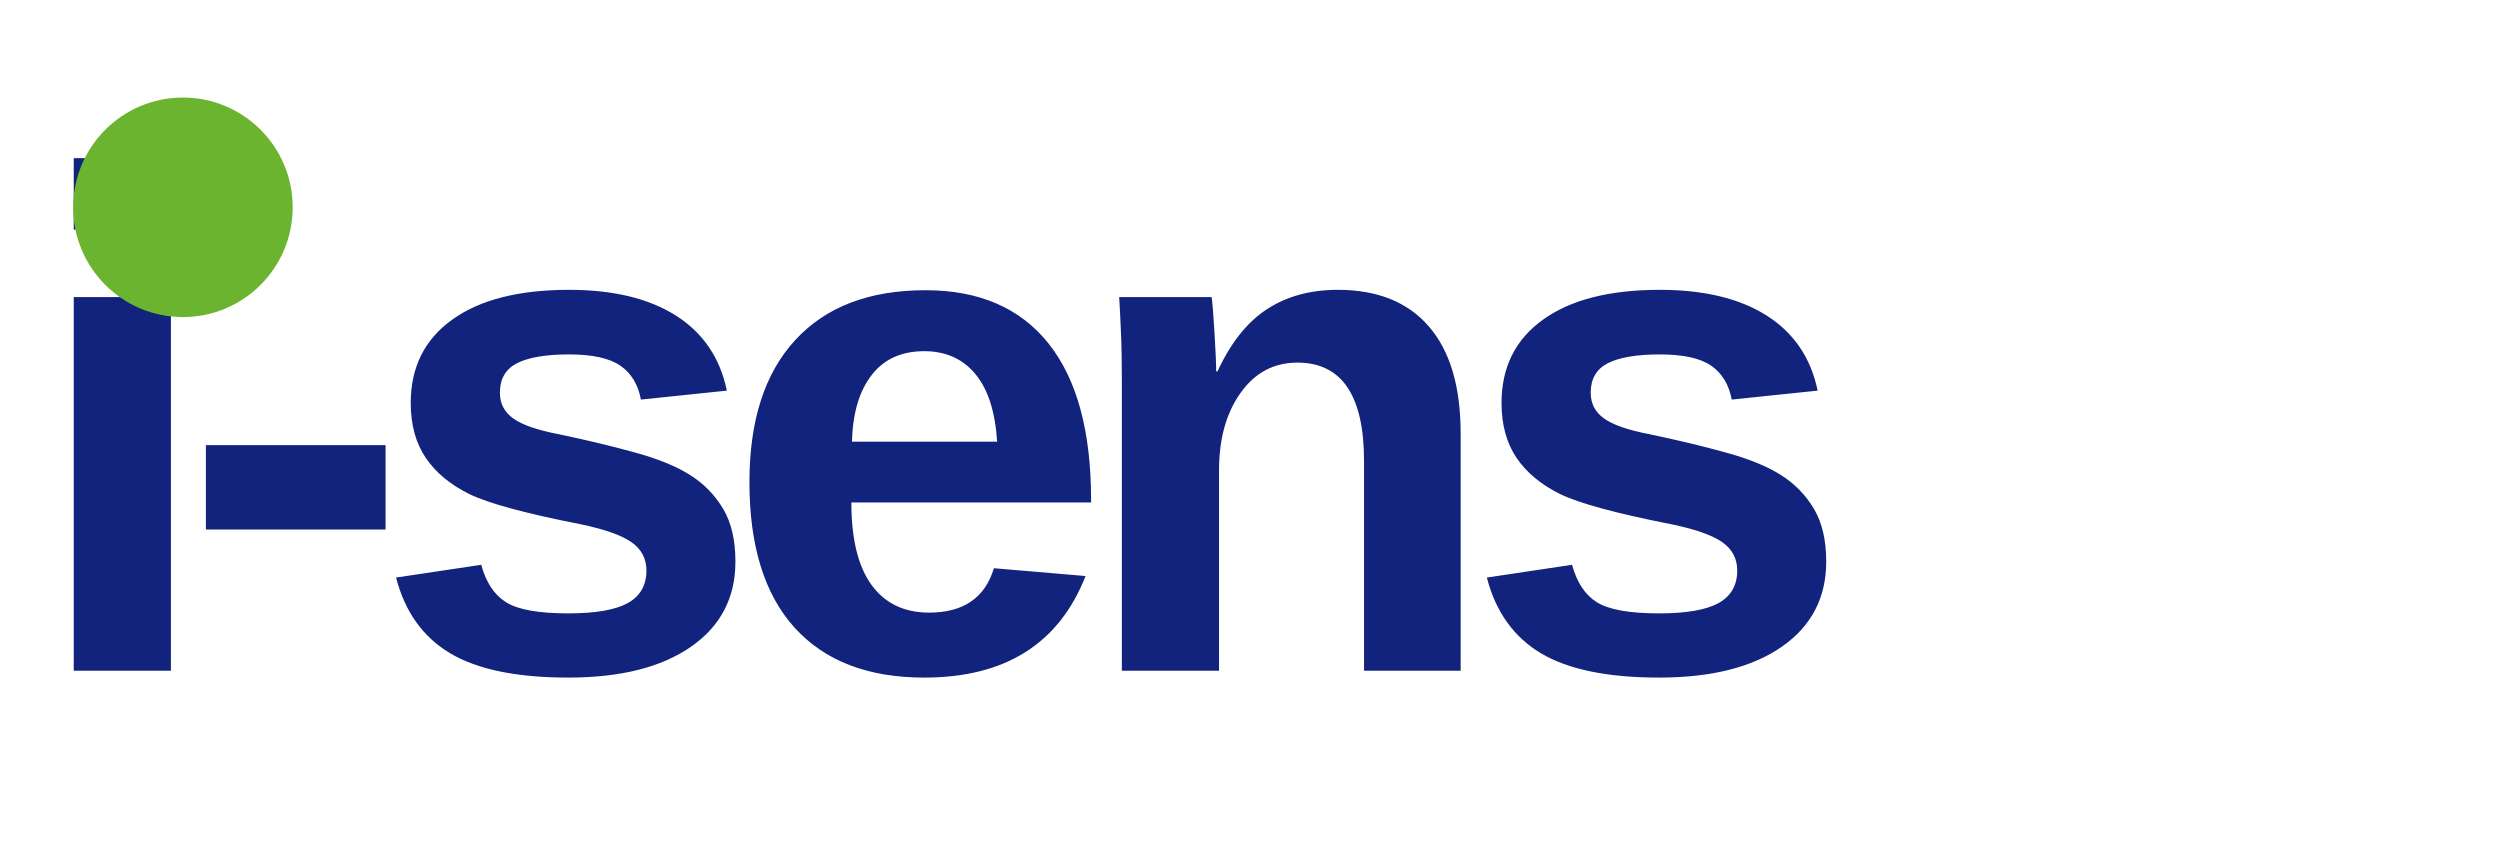
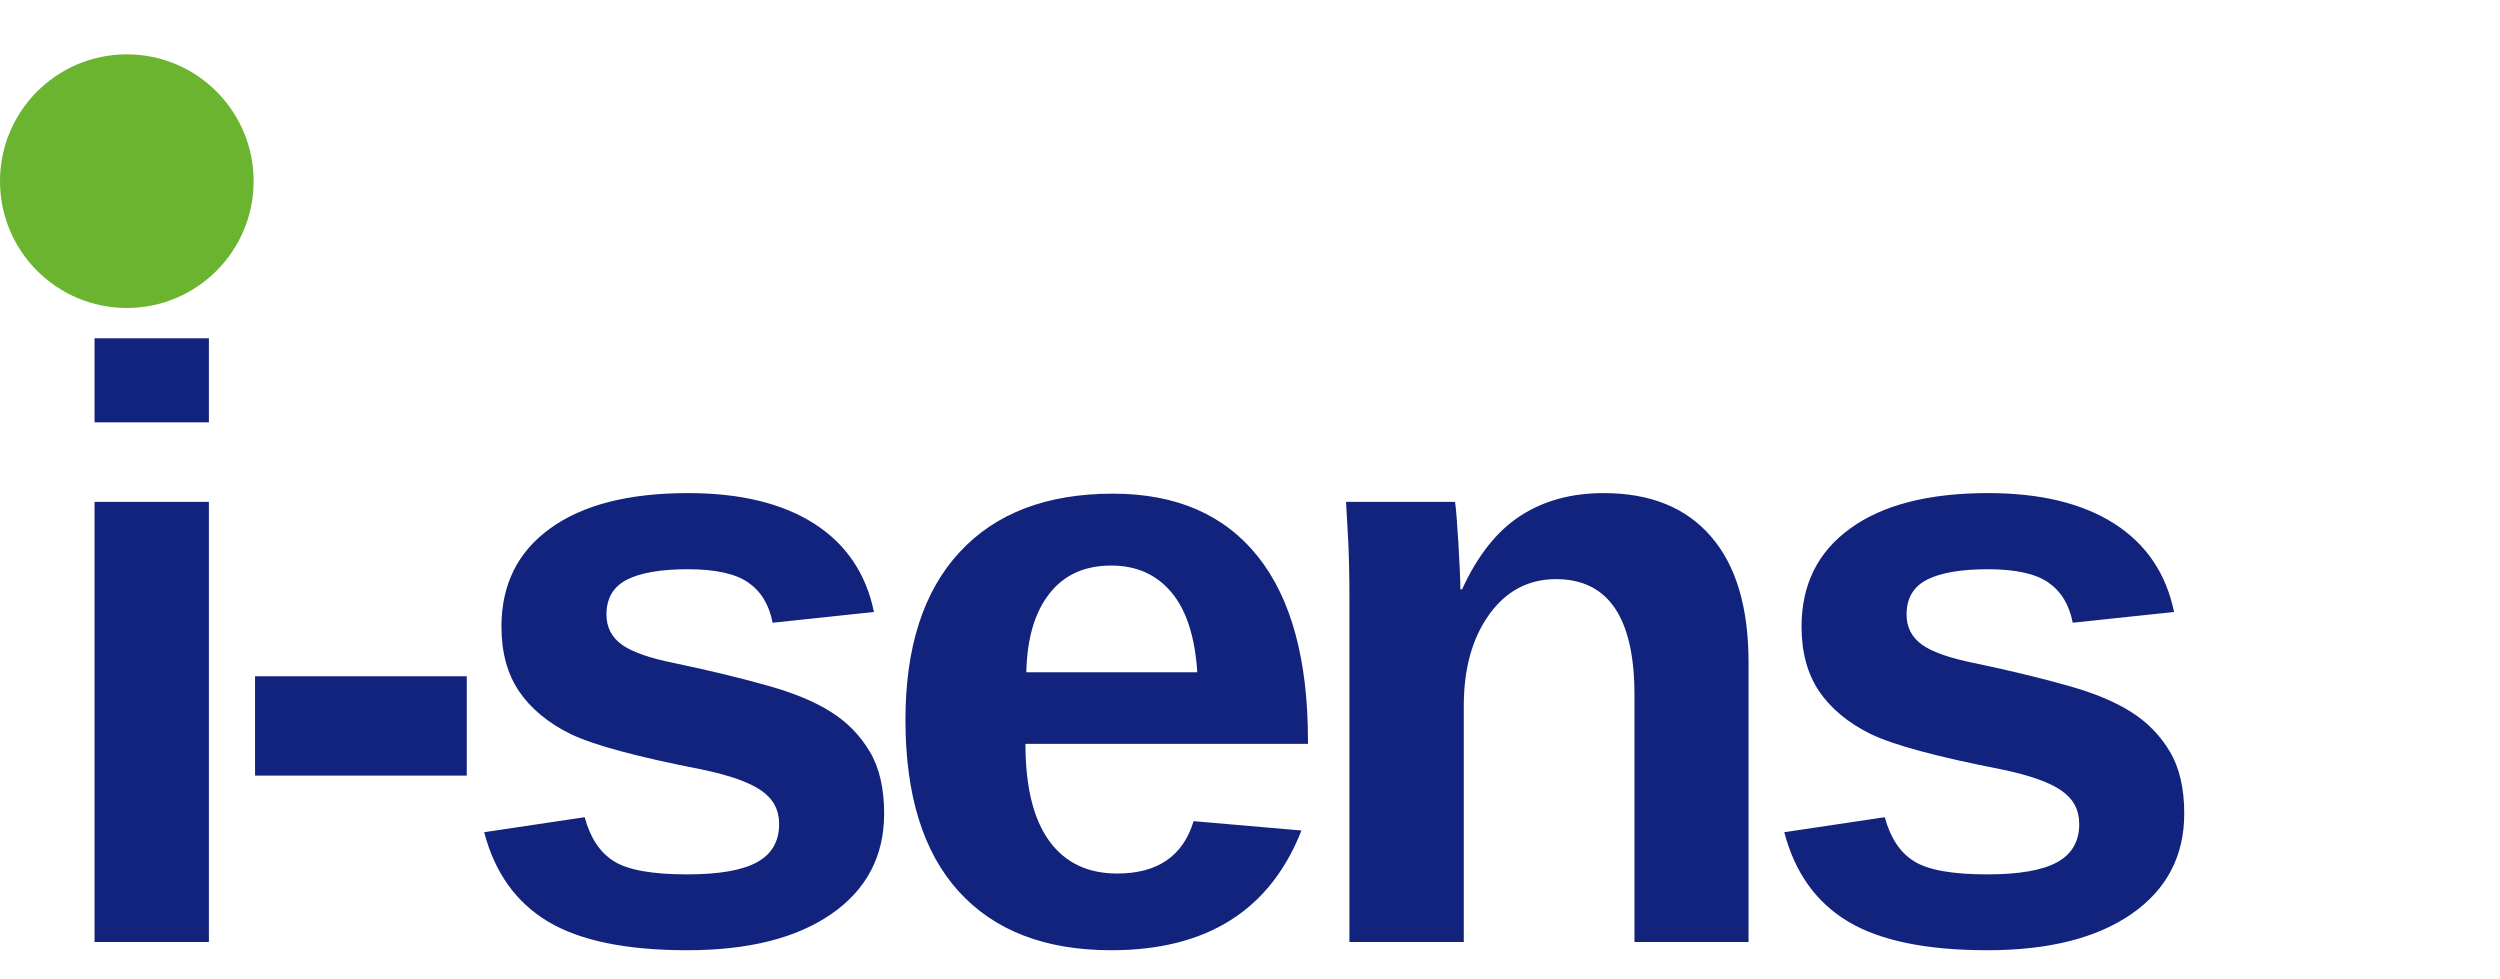
- <svg xmlns="http://www.w3.org/2000/svg" viewBox="0 0 205 70" role="img" aria-label="i-sens">
-   <text x="2" y="55" font-family="'Helvetica Neue',Arial,sans-serif" font-weight="800" font-size="58" letter-spacing="-3.5" fill="#12237e">i-sens</text>
-   <circle cx="15" cy="17" r="9" fill="#6ab42f" />
+ <svg xmlns="http://www.w3.org/2000/svg" viewBox="-2 14 138 54" role="img" aria-label="i-sens">
+   <text x="0" y="66" font-family="Arial,Helvetica,sans-serif" font-weight="800" font-size="46" letter-spacing="-2.5" fill="#12237e">i-sens</text>
+   <circle cx="5" cy="24" r="7" fill="#6ab42f" />
</svg>
